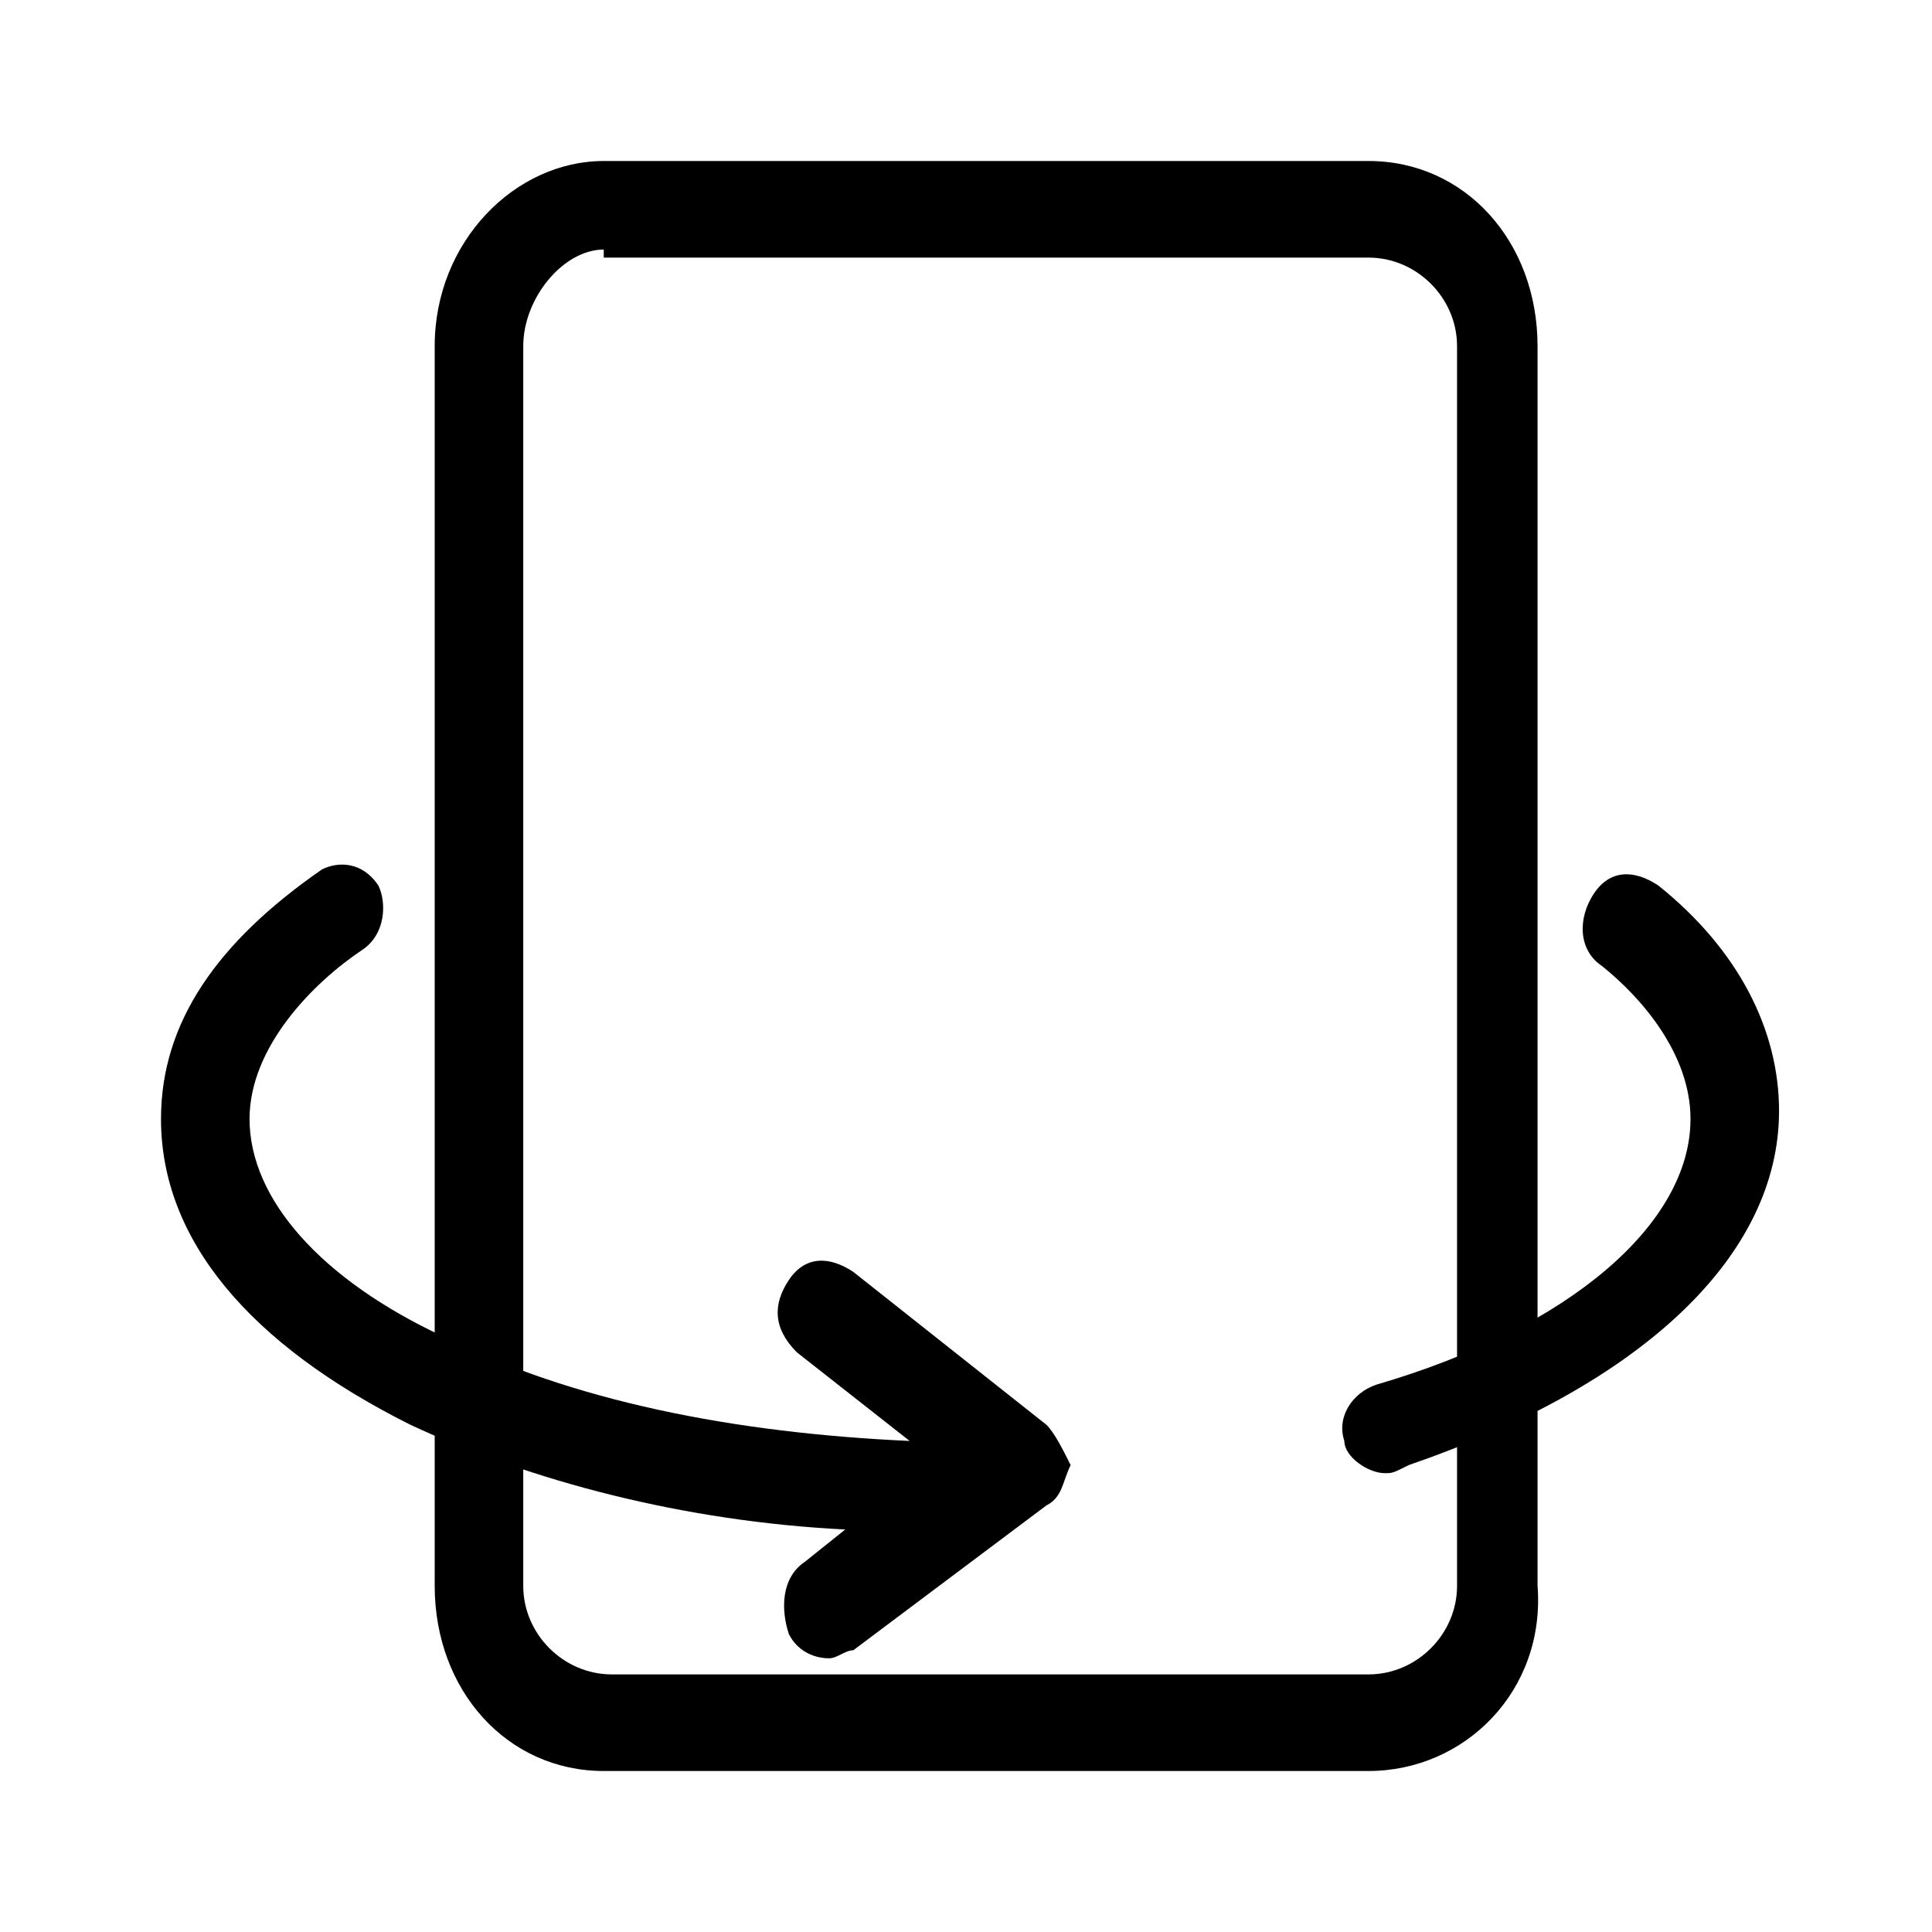
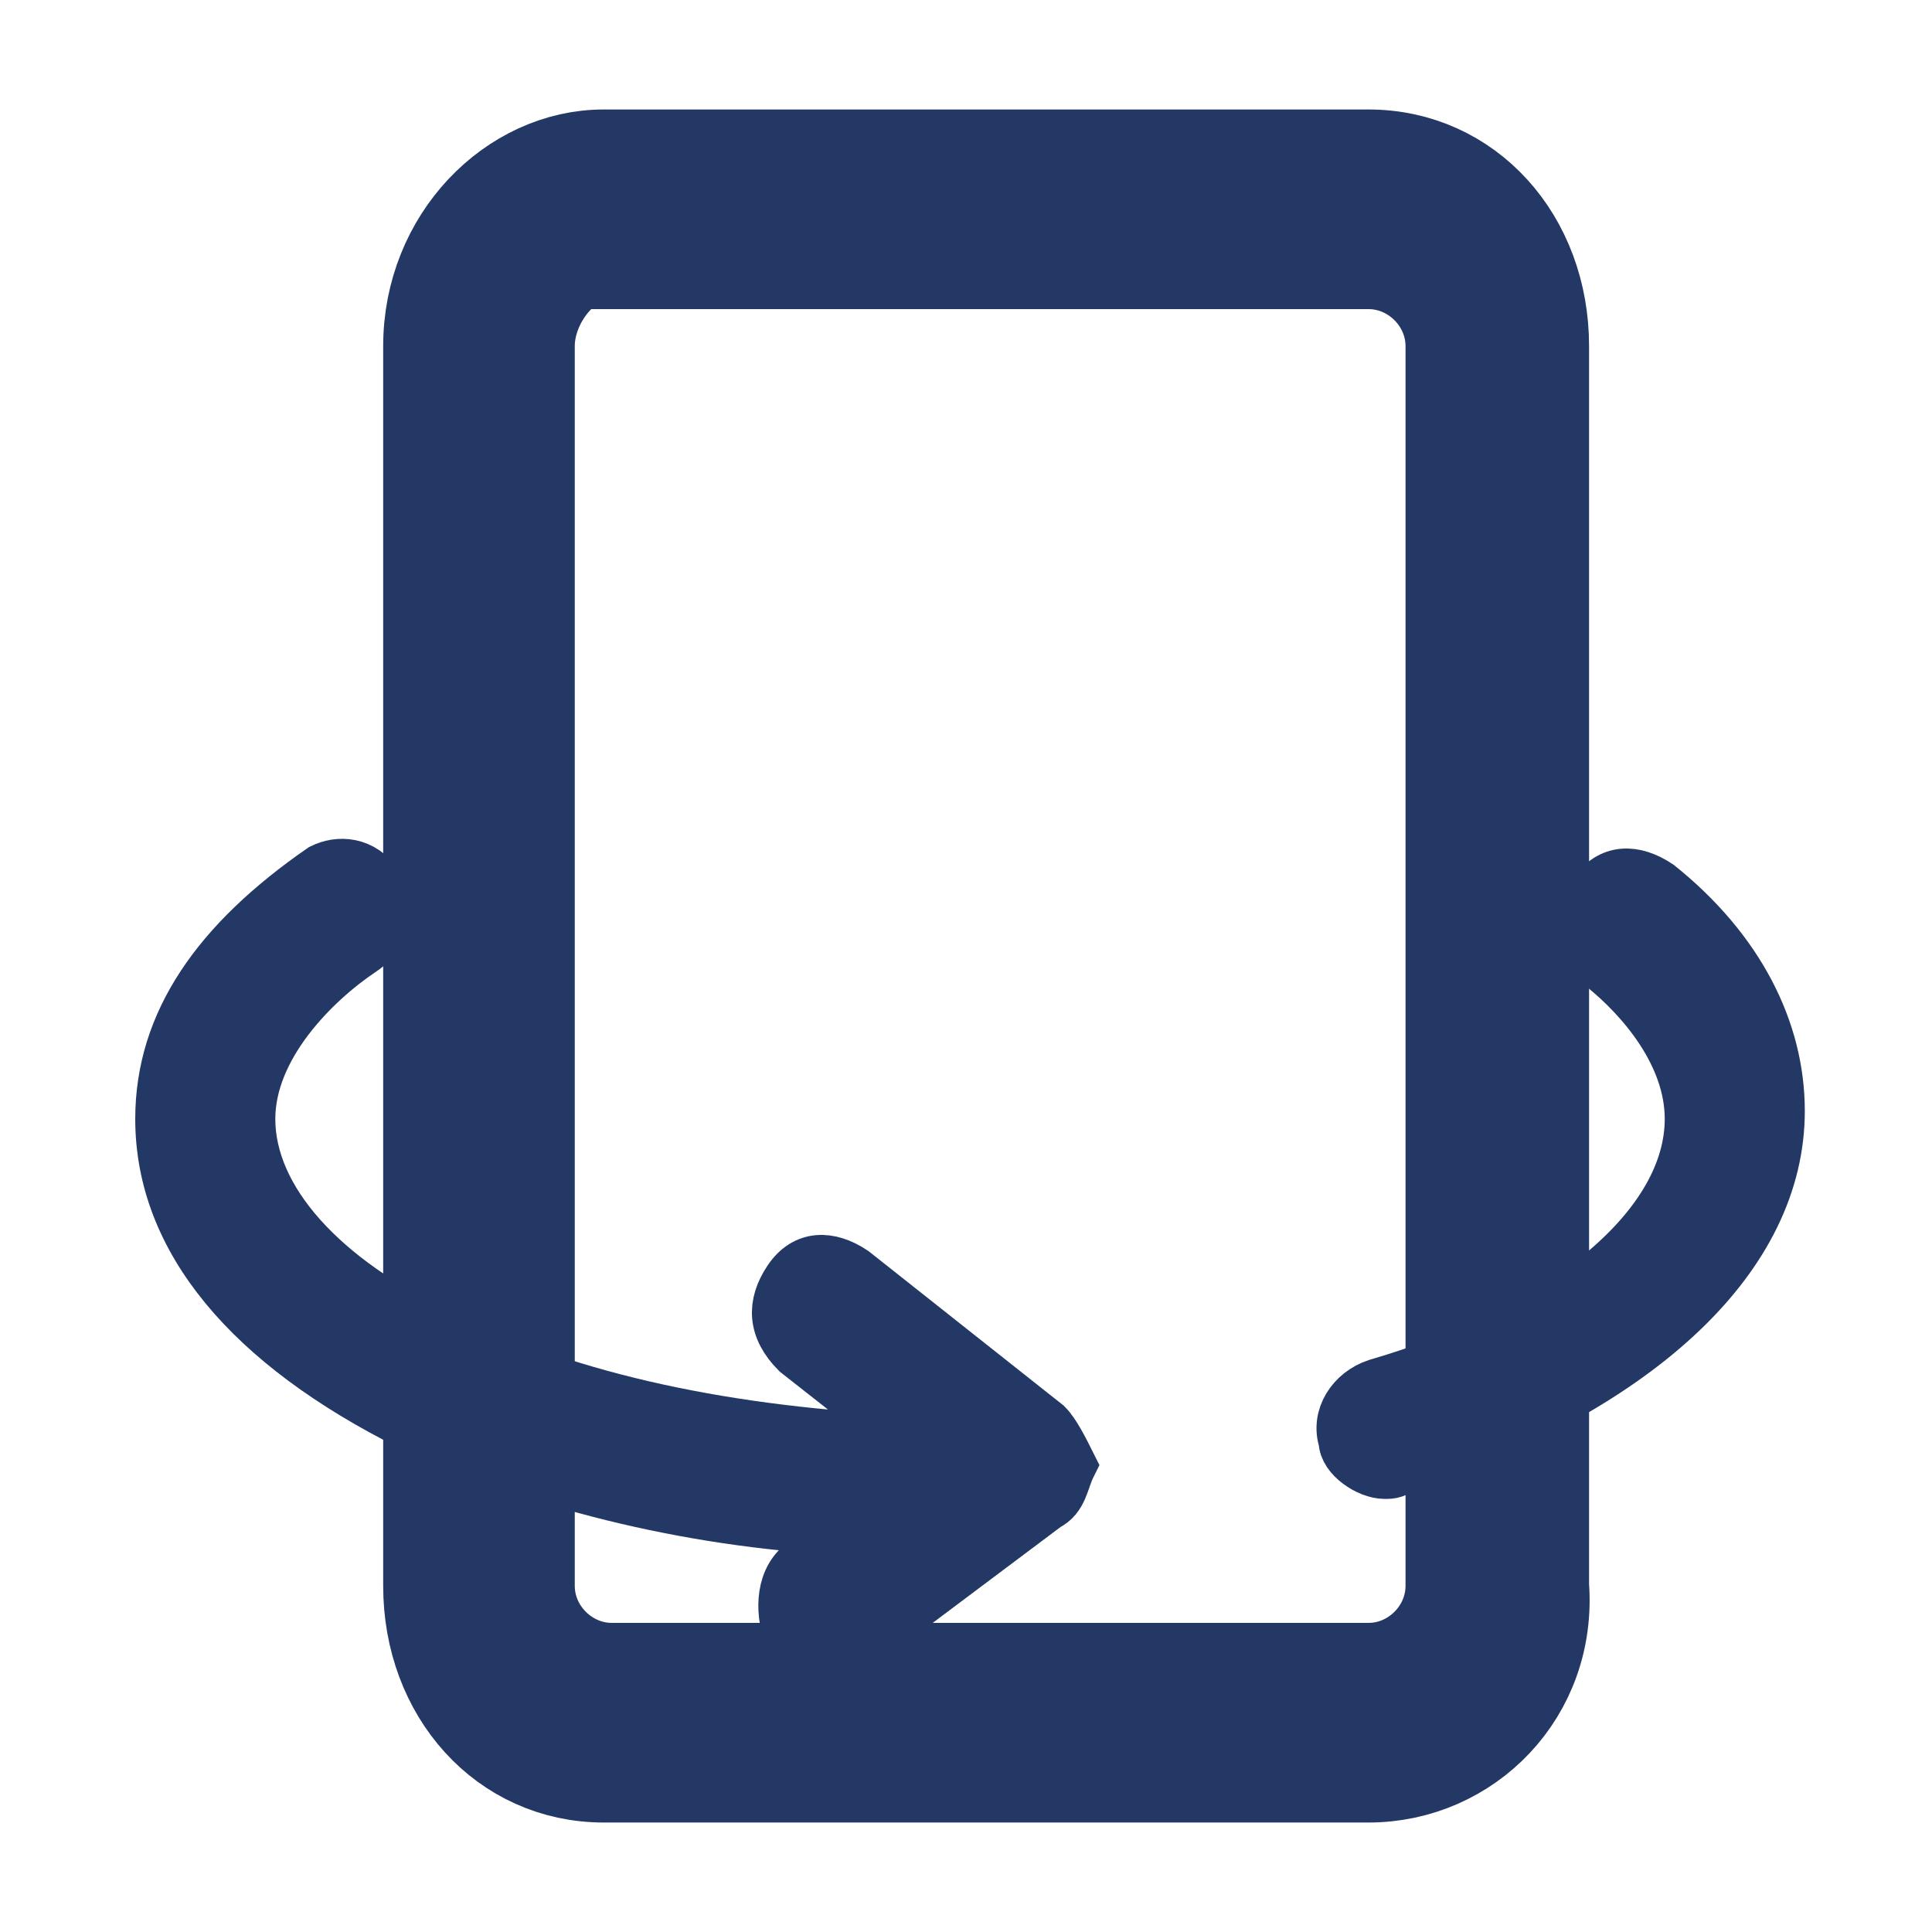
- <svg xmlns="http://www.w3.org/2000/svg" version="1.1" id="Layer_1" x="0px" y="0px" viewBox="0 0 24 24" style="enable-background:new 0 0 24 24;" xml:space="preserve">
-   <g>
-     <g>
-       <path d="M17.2,18.3c-0.2,0-0.5-0.2-0.5-0.4c-0.1-0.3,0.1-0.6,0.4-0.7c2.4-0.7,3.9-2,3.9-3.3c0-0.8-0.6-1.5-1.1-1.9    c-0.3-0.2-0.3-0.6-0.1-0.9c0.2-0.3,0.5-0.3,0.8-0.1c1,0.8,1.5,1.8,1.5,2.8c0,1.8-1.7,3.4-4.6,4.4C17.3,18.3,17.3,18.3,17.2,18.3z" />
-     </g>
-     <path d="M13,17.7l-2.4-1.9c-0.3-0.2-0.6-0.2-0.8,0.1c-0.2,0.3-0.2,0.6,0.1,0.9l1.4,1.1c-2.2-0.1-4.2-0.5-5.8-1.3   c-1.5-0.7-2.4-1.7-2.4-2.7c0-0.9,0.8-1.7,1.4-2.1c0.3-0.2,0.3-0.6,0.2-0.8c-0.2-0.3-0.5-0.3-0.7-0.2c-1.3,0.9-2,1.9-2,3.1   c0,1.5,1.1,2.8,3.1,3.8c1.5,0.7,3.4,1.2,5.4,1.3L10,19.4c-0.3,0.2-0.3,0.6-0.2,0.9c0.1,0.2,0.3,0.3,0.5,0.3c0.1,0,0.2-0.1,0.3-0.1   l2.4-1.8c0.2-0.1,0.2-0.3,0.3-0.5C13.2,18,13.1,17.8,13,17.7z" />
-   </g>
-   <g>
-     <path d="M17,22H7.5c-1.2,0-2.1-1-2.1-2.3V4.3C5.4,3,6.4,2,7.5,2H17c1.2,0,2.1,1,2.1,2.3v15.4C19.2,21,18.2,22,17,22z M7.5,3.1   c-0.5,0-1,0.6-1,1.2v15.4c0,0.6,0.5,1.1,1.1,1.1H17c0.6,0,1.1-0.5,1.1-1.1V4.3c0-0.6-0.5-1.1-1.1-1.1H7.5V3.1z" />
-   </g>
+ <svg xmlns="http://www.w3.org/2000/svg" width="150" height="150" viewBox="0 0 150 150" fill="none">
+   <path d="M107.5 114.375C106.25 114.375 104.375 113.125 104.375 111.875C103.75 110 105 108.125 106.875 107.5C121.875 103.125 131.25 95 131.25 86.875C131.25 81.875 127.5 77.5 124.375 75C122.5 73.75 122.5 71.25 123.75 69.375C125 67.5 126.875 67.5 128.75 68.75C135 73.75 138.125 80 138.125 86.25C138.125 97.5 127.5 107.5 109.375 113.75C108.125 114.375 108.125 114.375 107.5 114.375Z" fill="#243866" stroke="#243866" stroke-width="4" />
+   <path d="M81.25 110.625L66.25 98.75C64.375 97.5 62.5 97.5 61.25 99.375C60 101.25 60 103.125 61.875 105L70.625 111.875C56.875 111.25 44.375 108.75 34.375 103.75C25 99.375 19.375 93.125 19.375 86.875C19.375 81.25 24.375 76.25 28.125 73.75C30 72.5 30 70 29.375 68.75C28.125 66.875 26.25 66.875 25 67.5C16.875 73.125 12.5 79.375 12.5 86.875C12.5 96.25 19.375 104.375 31.875 110.625C41.25 115 53.125 118.125 65.625 118.75L62.5 121.25C60.625 122.5 60.625 125 61.25 126.875C61.875 128.125 63.125 128.75 64.375 128.75C65 128.75 65.625 128.125 66.25 128.125L81.25 116.875C82.5 116.25 82.5 115 83.125 113.75C82.5 112.5 81.875 111.25 81.25 110.625Z" fill="#243866" stroke="#243866" stroke-width="4" />
+   <path d="M106.25 137.5H46.875C39.375 137.5 33.75 131.25 33.75 123.125V26.875C33.75 18.75 40 12.5 46.875 12.5H106.25C113.75 12.5 119.375 18.75 119.375 26.875V123.125C120 131.25 113.75 137.5 106.25 137.5ZM46.875 19.375C43.75 19.375 40.625 23.125 40.625 26.875V123.125C40.625 126.875 43.75 130 47.5 130H106.25C110 130 113.125 126.875 113.125 123.125V26.875C113.125 23.125 110 20 106.25 20H46.875V19.375Z" fill="#243866" stroke="#243866" stroke-width="8" />
</svg>
